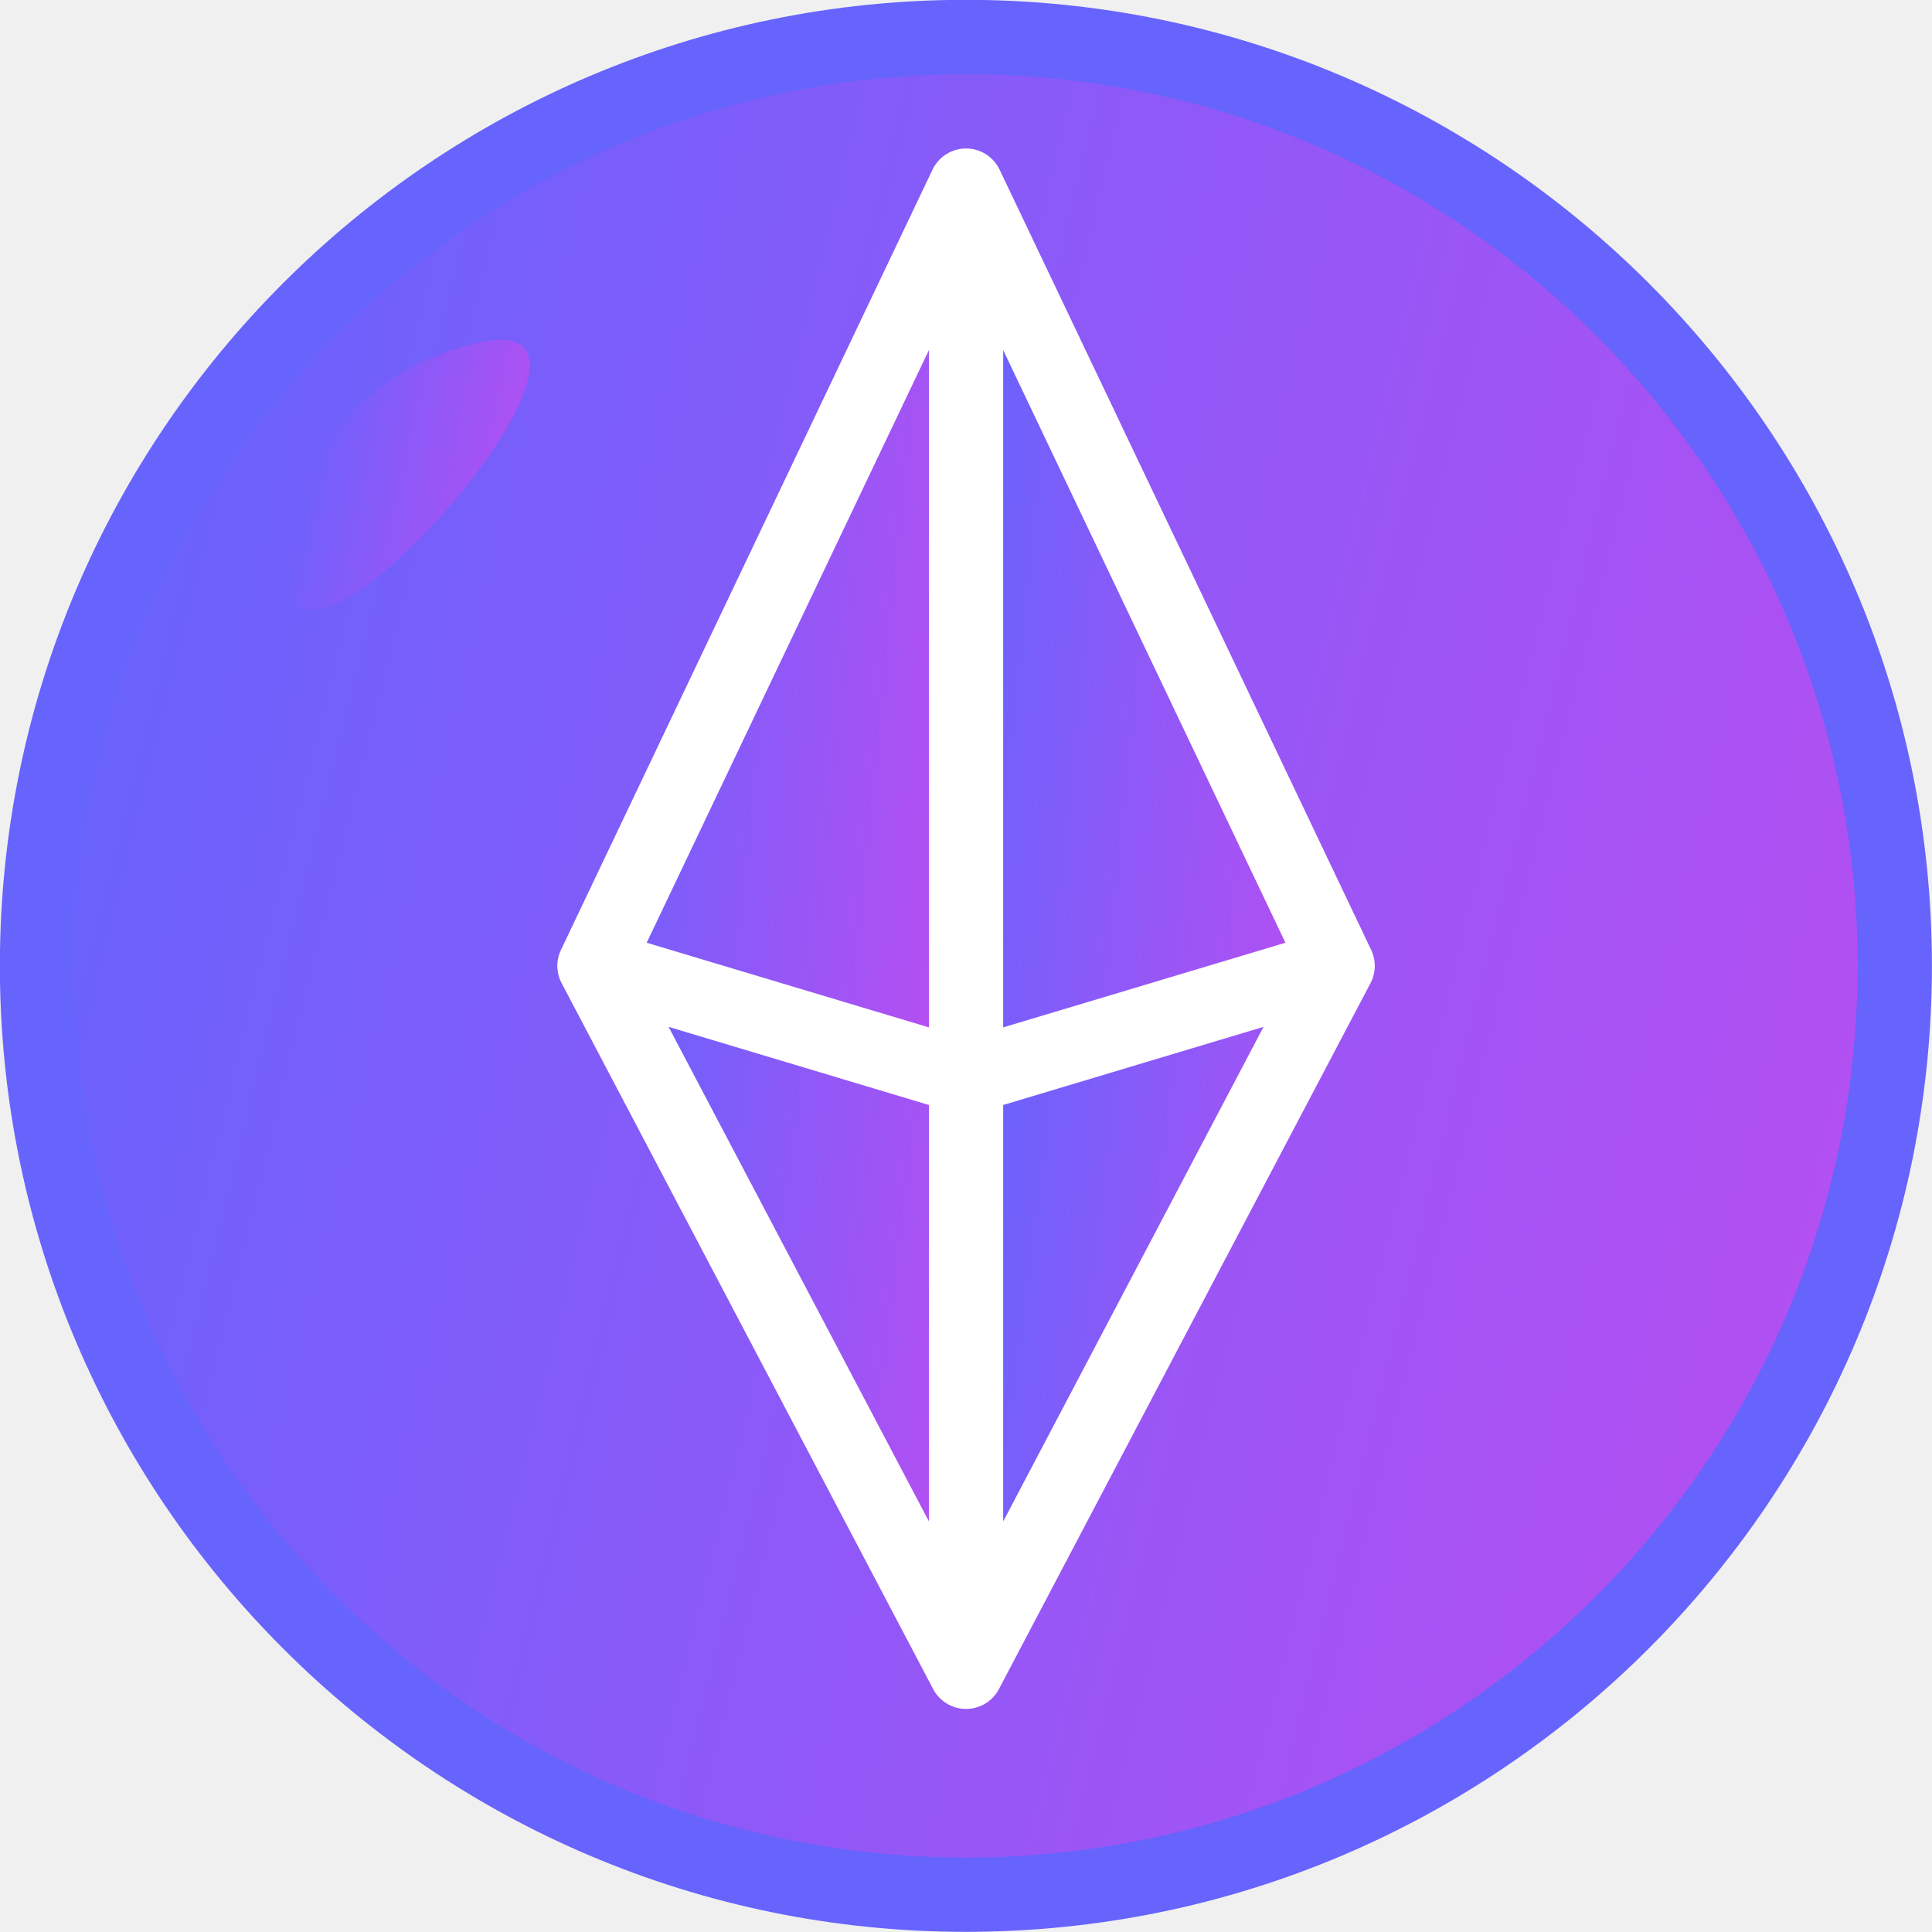
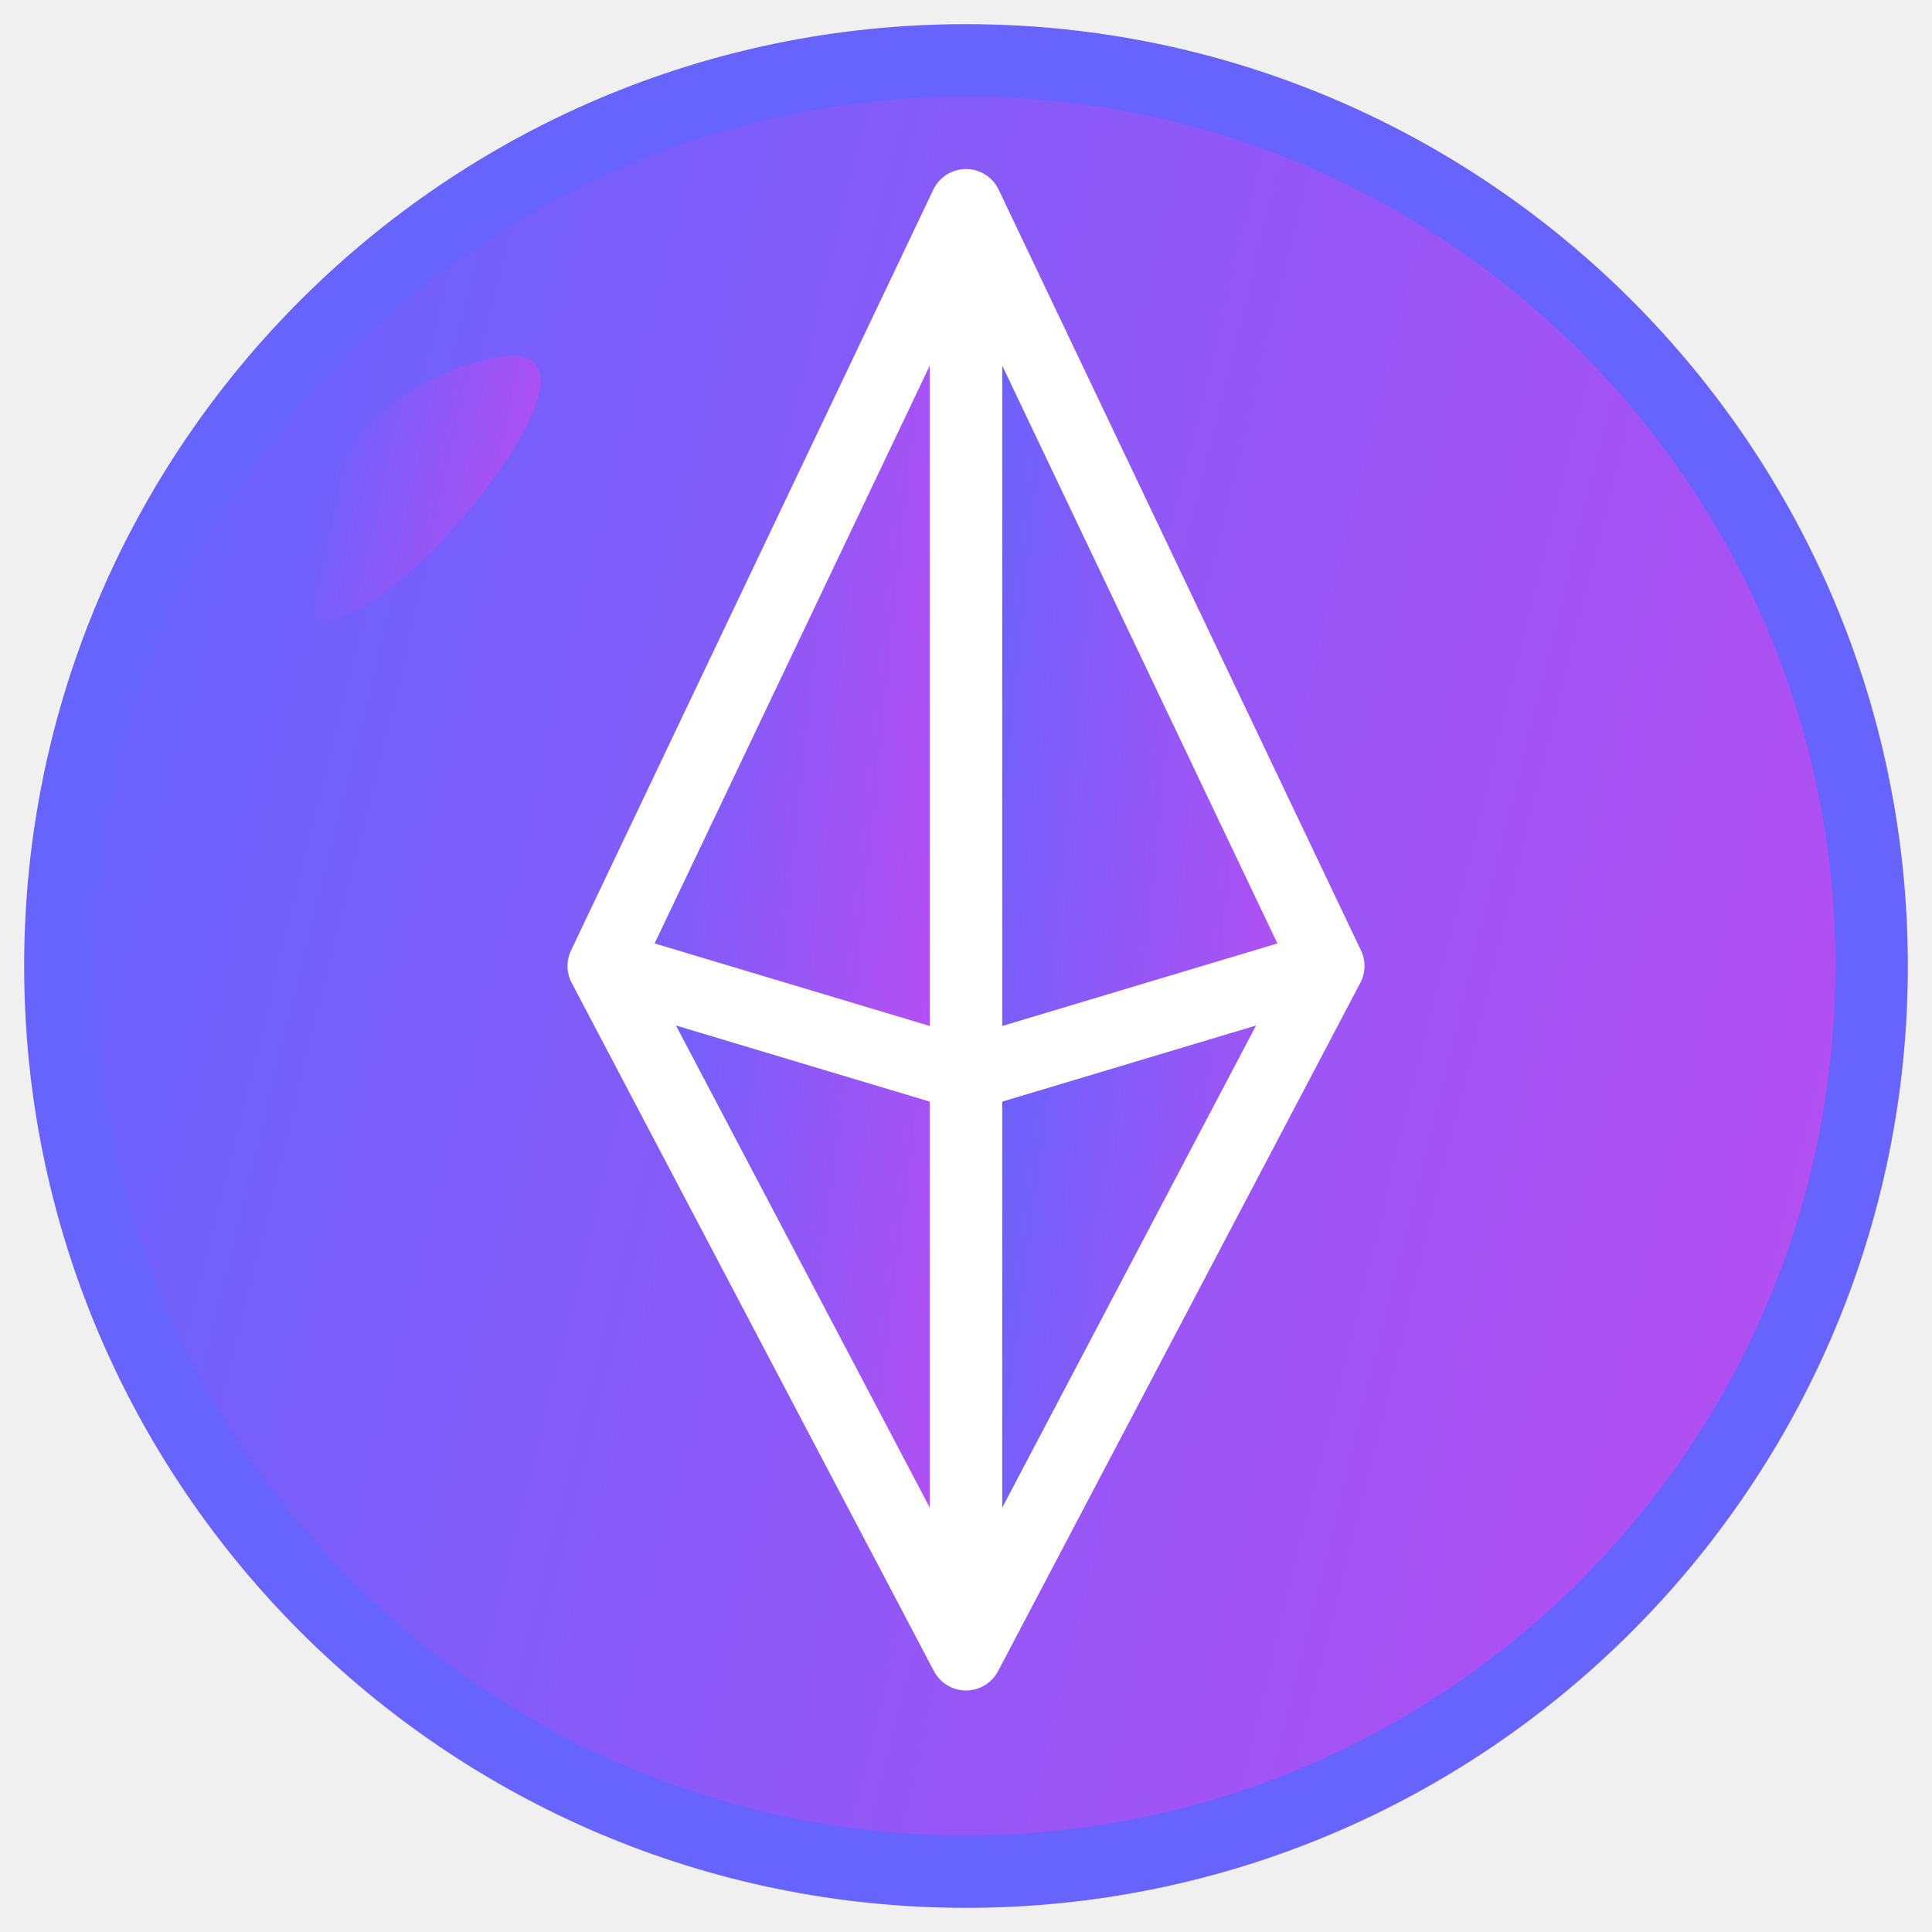
- <svg xmlns="http://www.w3.org/2000/svg" width="48" height="48" viewBox="0 0 48 48" fill="none">
-   <g clip-path="url(#clip0_1410_838)">
-     <path d="M23.997 0.917C36.727 0.917 47.074 11.265 47.074 23.994C47.074 36.723 36.726 47.071 23.997 47.071C11.269 47.071 0.921 36.723 0.921 23.994C0.921 11.265 11.269 0.917 23.997 0.917Z" fill="url(#paint0_linear_1410_838)" />
-     <path d="M23.997 26.767V41.536L14.767 23.998L23.997 26.767Z" fill="url(#paint1_linear_1410_838)" />
-     <path d="M23.997 4.611L33.228 23.995L23.997 26.765V4.611Z" fill="url(#paint2_linear_1410_838)" />
-     <path d="M33.231 23.994L24 41.533V26.764L33.231 23.994Z" fill="url(#paint3_linear_1410_838)" />
-     <path d="M23.997 4.611V26.765L14.767 23.995L23.997 4.611Z" fill="url(#paint4_linear_1410_838)" />
-     <path d="M7.335 15.012C7.109 14.772 7.141 14.394 7.169 14.066C7.274 12.81 7.918 9.52 11.76 8.544C16.234 7.407 8.686 16.448 7.335 15.012V15.012Z" fill="url(#paint5_linear_1410_838)" />
-     <path d="M24.835 4.215C24.682 3.894 24.358 3.689 24.001 3.689C23.645 3.689 23.321 3.894 23.168 4.215L13.937 23.6C13.811 23.862 13.818 24.169 13.954 24.427L23.184 41.965C23.344 42.268 23.659 42.458 24.001 42.458C24.344 42.458 24.659 42.268 24.818 41.965L34.049 24.427C34.185 24.169 34.191 23.863 34.066 23.6L24.835 4.215ZM24.924 8.698L31.936 23.422L24.924 25.525V8.698ZM23.078 25.525L16.067 23.422L23.078 8.698V25.525ZM23.078 27.453V37.798L16.611 25.512L23.078 27.453ZM24.924 27.453L31.392 25.512L24.924 37.799V27.453Z" fill="white" />
-     <path d="M23.997 -0.004C10.764 -0.004 -0.003 10.762 -0.003 23.996C-0.003 37.23 10.764 47.996 23.997 47.996C37.231 47.996 47.998 37.23 47.998 23.996C47.998 10.762 37.231 -0.004 23.997 -0.004ZM23.997 46.15C11.783 46.15 1.844 36.211 1.844 23.996C1.844 11.781 11.783 1.843 23.997 1.843C36.212 1.843 46.151 11.781 46.151 23.996C46.151 36.211 36.212 46.15 23.997 46.15Z" fill="#6763FD" />
-   </g>
+ <svg xmlns="http://www.w3.org/2000/svg" width="40" height="40" viewBox="0 0 40 40" fill="none">
+   <path d="M20 1.25C30.343 1.25 38.75 9.658 38.75 20C38.75 30.343 30.343 38.75 20 38.75C9.658 38.75 1.25 30.343 1.25 20C1.25 9.658 9.658 1.25 20 1.25Z" fill="url(#paint0_linear_2_2884)" />
+   <path d="M20 22.25V34.25L12.5 20L20 22.25Z" fill="url(#paint1_linear_2_2884)" />
+   <path d="M20 4.25L27.5 20L20 22.25V4.25Z" fill="url(#paint2_linear_2_2884)" />
+   <path d="M27.5 20L20 34.25V22.25L27.5 20Z" fill="url(#paint3_linear_2_2884)" />
+   <path d="M20 4.25V22.25L12.5 20L20 4.25Z" fill="url(#paint4_linear_2_2884)" />
+   <path d="M6.458 12.701C6.275 12.506 6.301 12.199 6.323 11.932C6.409 10.911 6.932 8.238 10.053 7.445C13.688 6.522 7.556 13.868 6.458 12.701Z" fill="url(#paint5_linear_2_2884)" />
+   <path d="M20.677 3.928C20.553 3.667 20.29 3.5 20 3.5C19.71 3.5 19.447 3.667 19.323 3.928L11.823 19.677C11.721 19.89 11.726 20.14 11.836 20.349L19.336 34.599C19.466 34.846 19.722 35 20 35C20.278 35 20.534 34.846 20.664 34.599L28.164 20.349C28.274 20.14 28.279 19.891 28.177 19.677L20.677 3.928ZM20.75 7.569L26.447 19.533L20.75 21.242V7.569ZM19.25 21.242L13.553 19.533L19.25 7.569V21.242ZM19.25 22.808V31.214L13.995 21.232L19.25 22.808ZM20.75 22.808L26.005 21.232L20.75 31.215V22.808Z" fill="white" />
+   <path d="M20 0.5C9.248 0.5 0.5 9.247 0.5 20C0.5 30.753 9.248 39.5 20 39.5C30.752 39.5 39.5 30.753 39.5 20C39.5 9.247 30.752 0.5 20 0.5ZM20 38C10.075 38 2 29.925 2 20C2 10.075 10.075 2 20 2C29.925 2 38 10.075 38 20C38 29.925 29.925 38 20 38Z" fill="#6763FD" />
  <defs>
-     <linearGradient id="paint0_linear_1410_838" x1="3.308" y1="3.994" x2="52.558" y2="16.136" gradientUnits="userSpaceOnUse">
+     <linearGradient id="paint0_linear_2_2884" x1="3.19" y1="3.75" x2="43.206" y2="13.616" gradientUnits="userSpaceOnUse">
      <stop stop-color="#6763FD" />
      <stop offset="1" stop-color="#B84EF1" />
    </linearGradient>
-     <linearGradient id="paint1_linear_1410_838" x1="15.244" y1="25.163" x2="25.52" y2="26.496" gradientUnits="userSpaceOnUse">
+     <linearGradient id="paint1_linear_2_2884" x1="12.888" y1="20.95" x2="21.237" y2="22.033" gradientUnits="userSpaceOnUse">
      <stop stop-color="#6763FD" />
      <stop offset="1" stop-color="#B84EF1" />
    </linearGradient>
-     <linearGradient id="paint2_linear_1410_838" x1="24.475" y1="6.087" x2="34.814" y2="7.149" gradientUnits="userSpaceOnUse">
+     <linearGradient id="paint2_linear_2_2884" x1="20.388" y1="5.45" x2="28.789" y2="6.313" gradientUnits="userSpaceOnUse">
      <stop stop-color="#6763FD" />
      <stop offset="1" stop-color="#B84EF1" />
    </linearGradient>
-     <linearGradient id="paint3_linear_1410_838" x1="24.475" y1="25.163" x2="34.75" y2="26.496" gradientUnits="userSpaceOnUse">
+     <linearGradient id="paint3_linear_2_2884" x1="20.388" y1="20.95" x2="28.737" y2="22.033" gradientUnits="userSpaceOnUse">
      <stop stop-color="#6763FD" />
      <stop offset="1" stop-color="#B84EF1" />
    </linearGradient>
-     <linearGradient id="paint4_linear_1410_838" x1="15.244" y1="6.087" x2="25.584" y2="7.149" gradientUnits="userSpaceOnUse">
+     <linearGradient id="paint4_linear_2_2884" x1="12.888" y1="5.45" x2="21.289" y2="6.313" gradientUnits="userSpaceOnUse">
      <stop stop-color="#6763FD" />
      <stop offset="1" stop-color="#B84EF1" />
    </linearGradient>
-     <linearGradient id="paint5_linear_1410_838" x1="7.456" y1="8.892" x2="13.946" y2="10.323" gradientUnits="userSpaceOnUse">
+     <linearGradient id="paint5_linear_2_2884" x1="6.56" y1="7.729" x2="11.833" y2="8.892" gradientUnits="userSpaceOnUse">
      <stop stop-color="#6763FD" />
      <stop offset="1" stop-color="#B84EF1" />
    </linearGradient>
-     <clipPath id="clip0_1410_838">
-       <rect width="48" height="48" fill="white" />
-     </clipPath>
  </defs>
</svg>
